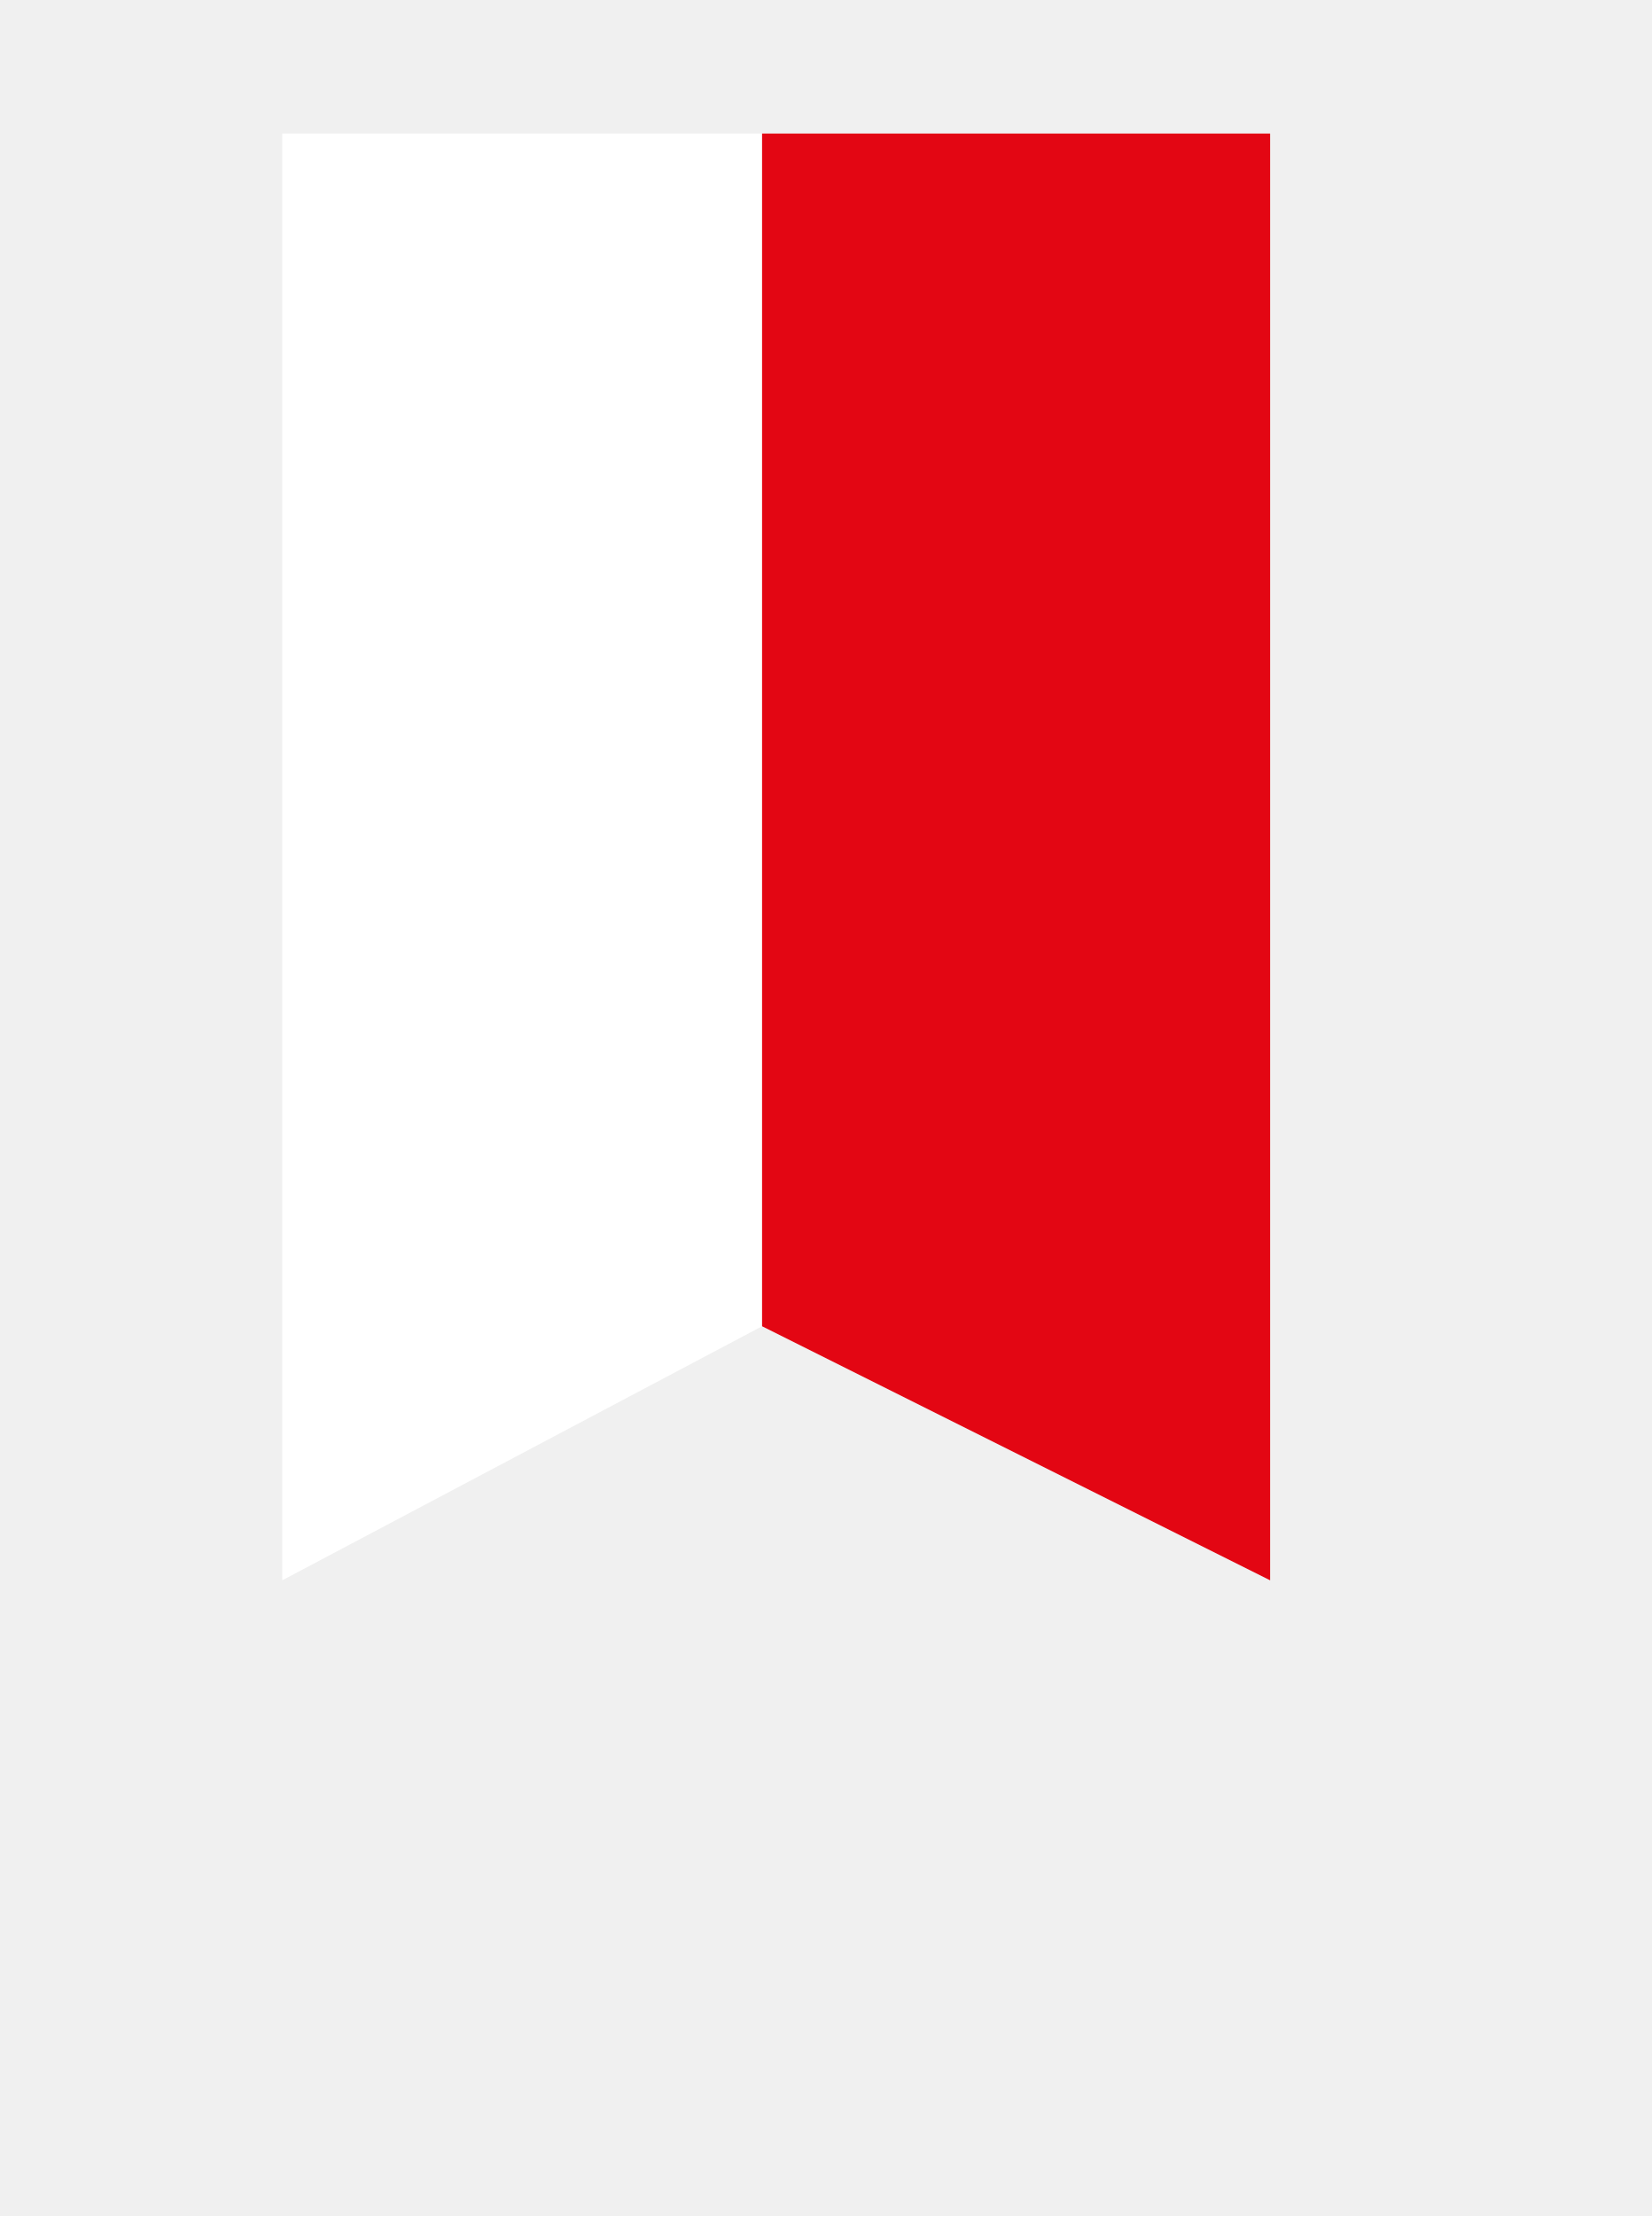
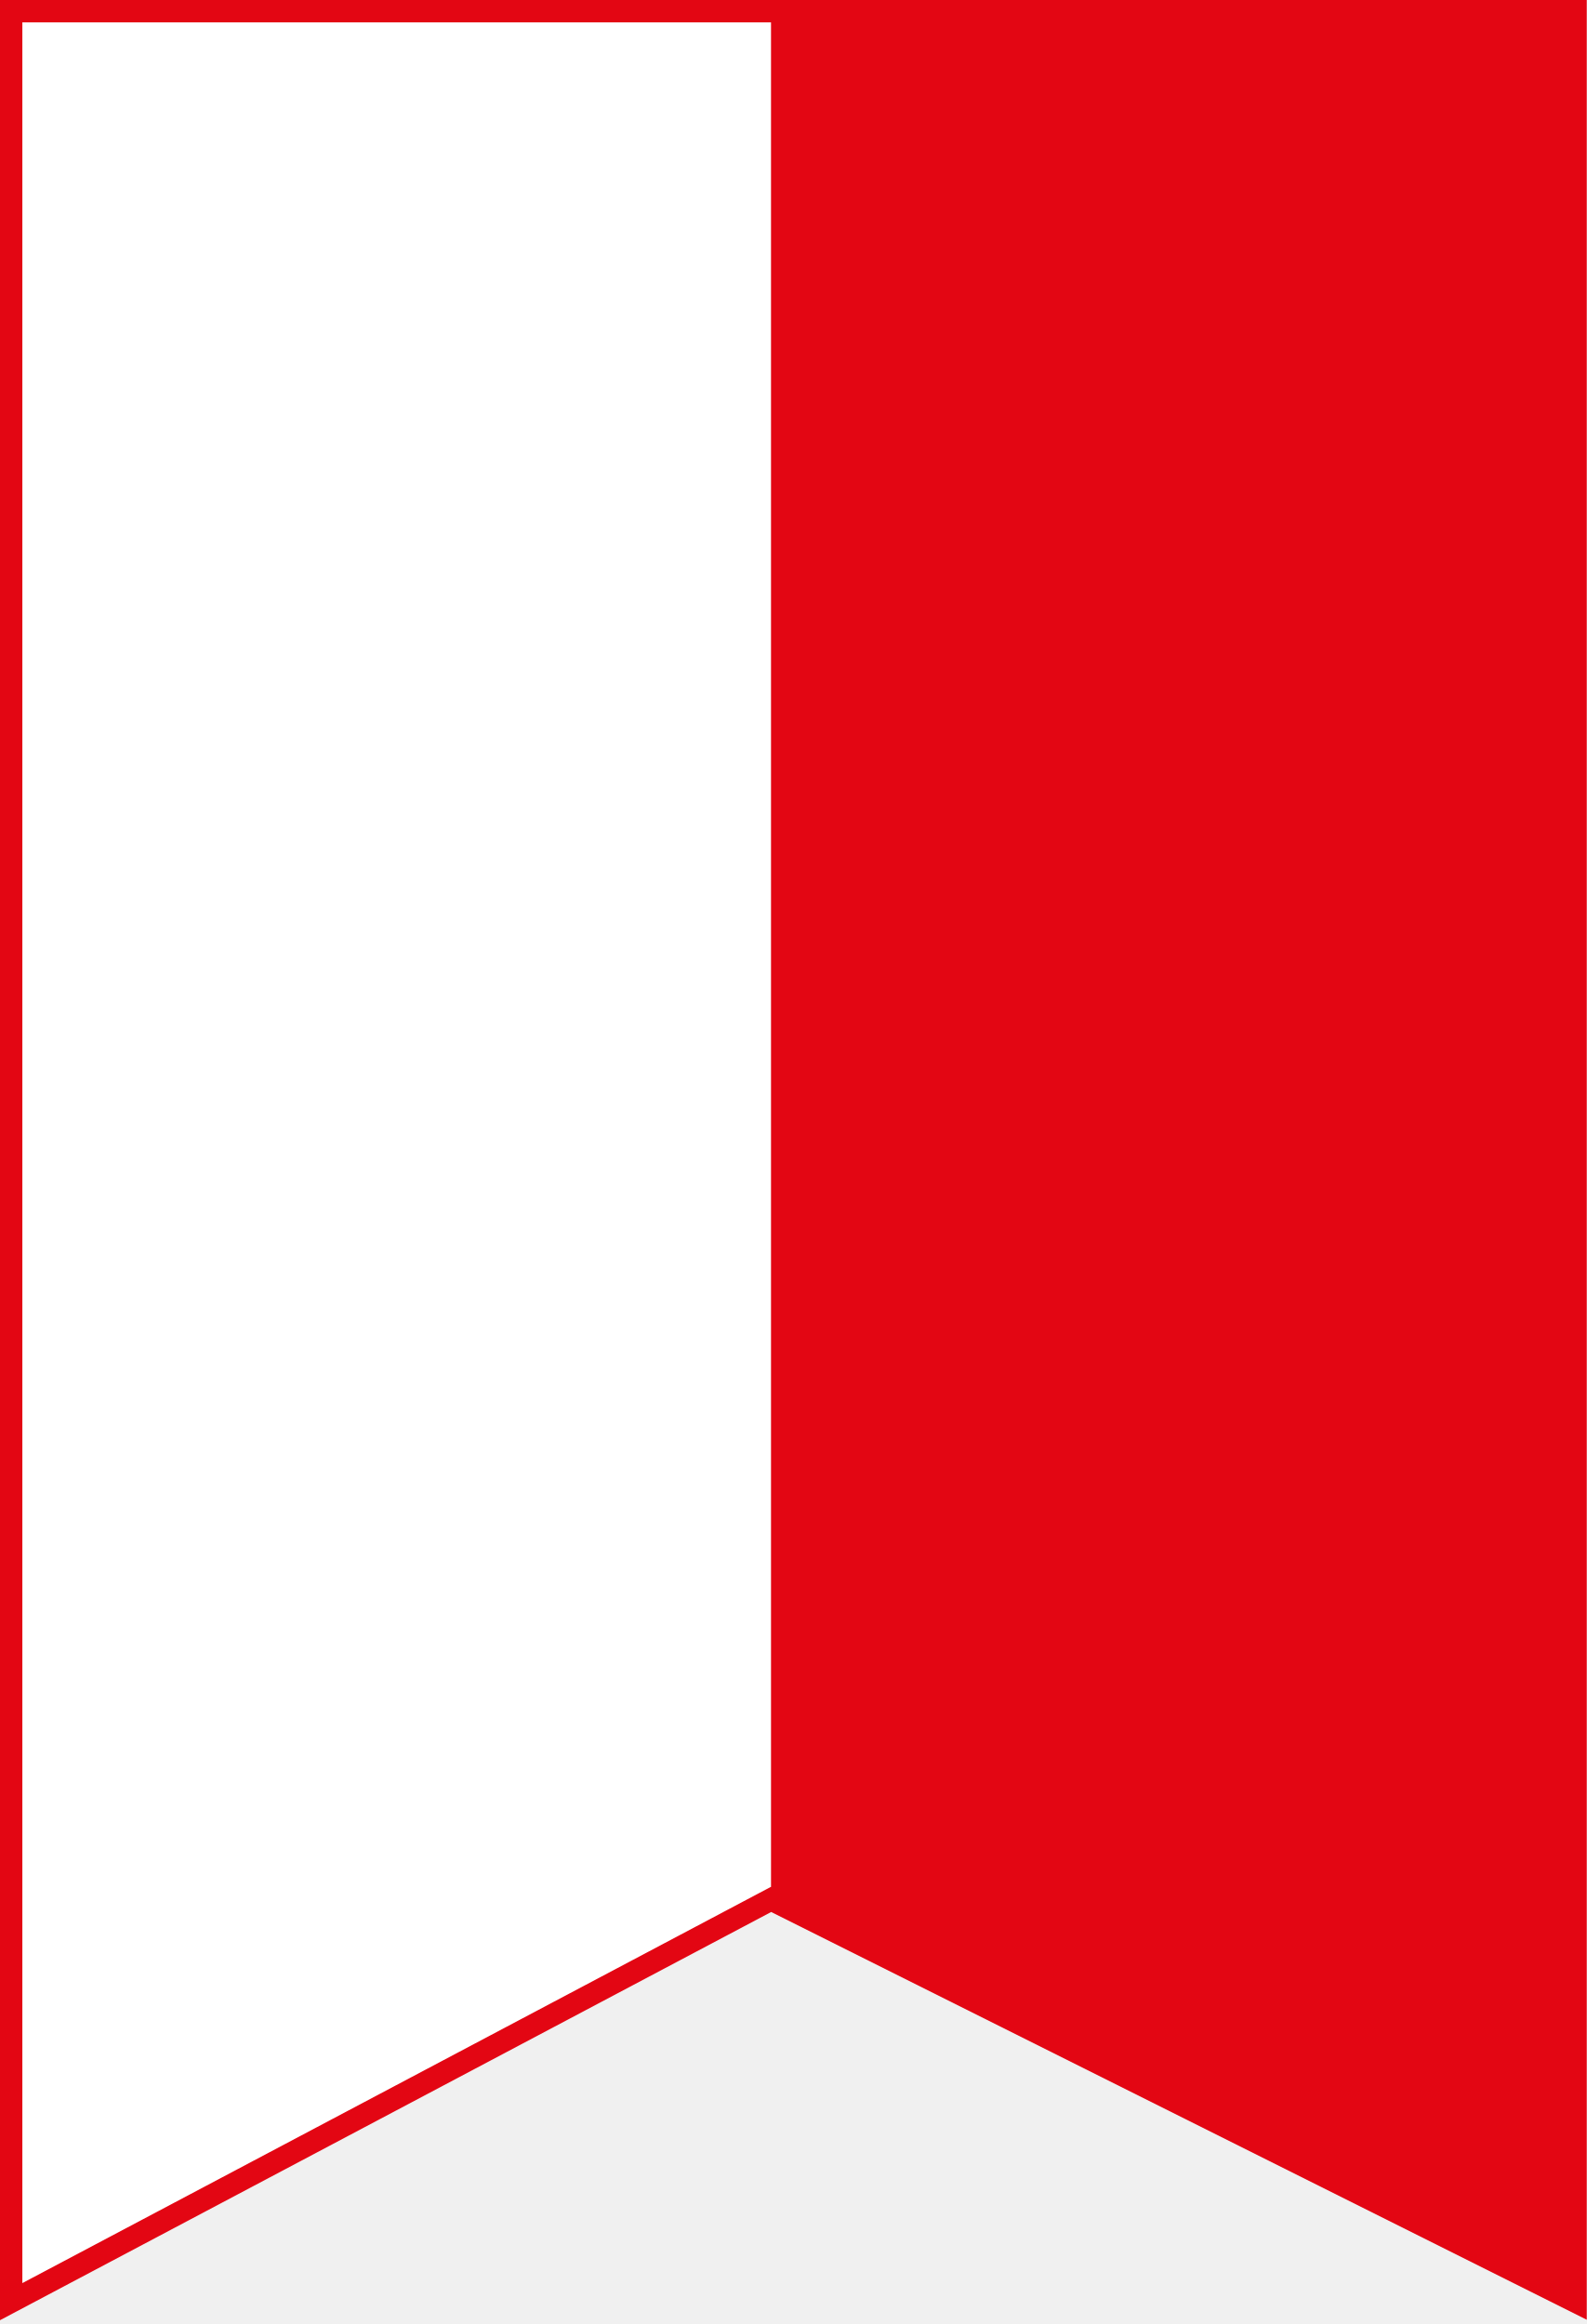
- <svg xmlns="http://www.w3.org/2000/svg" viewBox="0 0 117 157" fill="none">
-   <path d="M20 111.962V9.462H54V93.962L20 111.962Z" fill="white" />
-   <path d="M90 111.962V9.462H54V93.962L90 111.962Z" fill="#E30613" />
+ <svg xmlns="http://www.w3.org/2000/svg" width="71" height="104" viewBox="0 0 71 104" fill="none">
+   <path d="M0.5 103V0.5H34.5V85L0.5 103Z" fill="white" />
+   <path d="M70.5 103V0.5H34.5V85L70.5 103Z" fill="#E30613" />
+   <path d="M0.5 103V0.5H70.5V103L34.5 85L0.5 103Z" stroke="#E30613" />
</svg>
